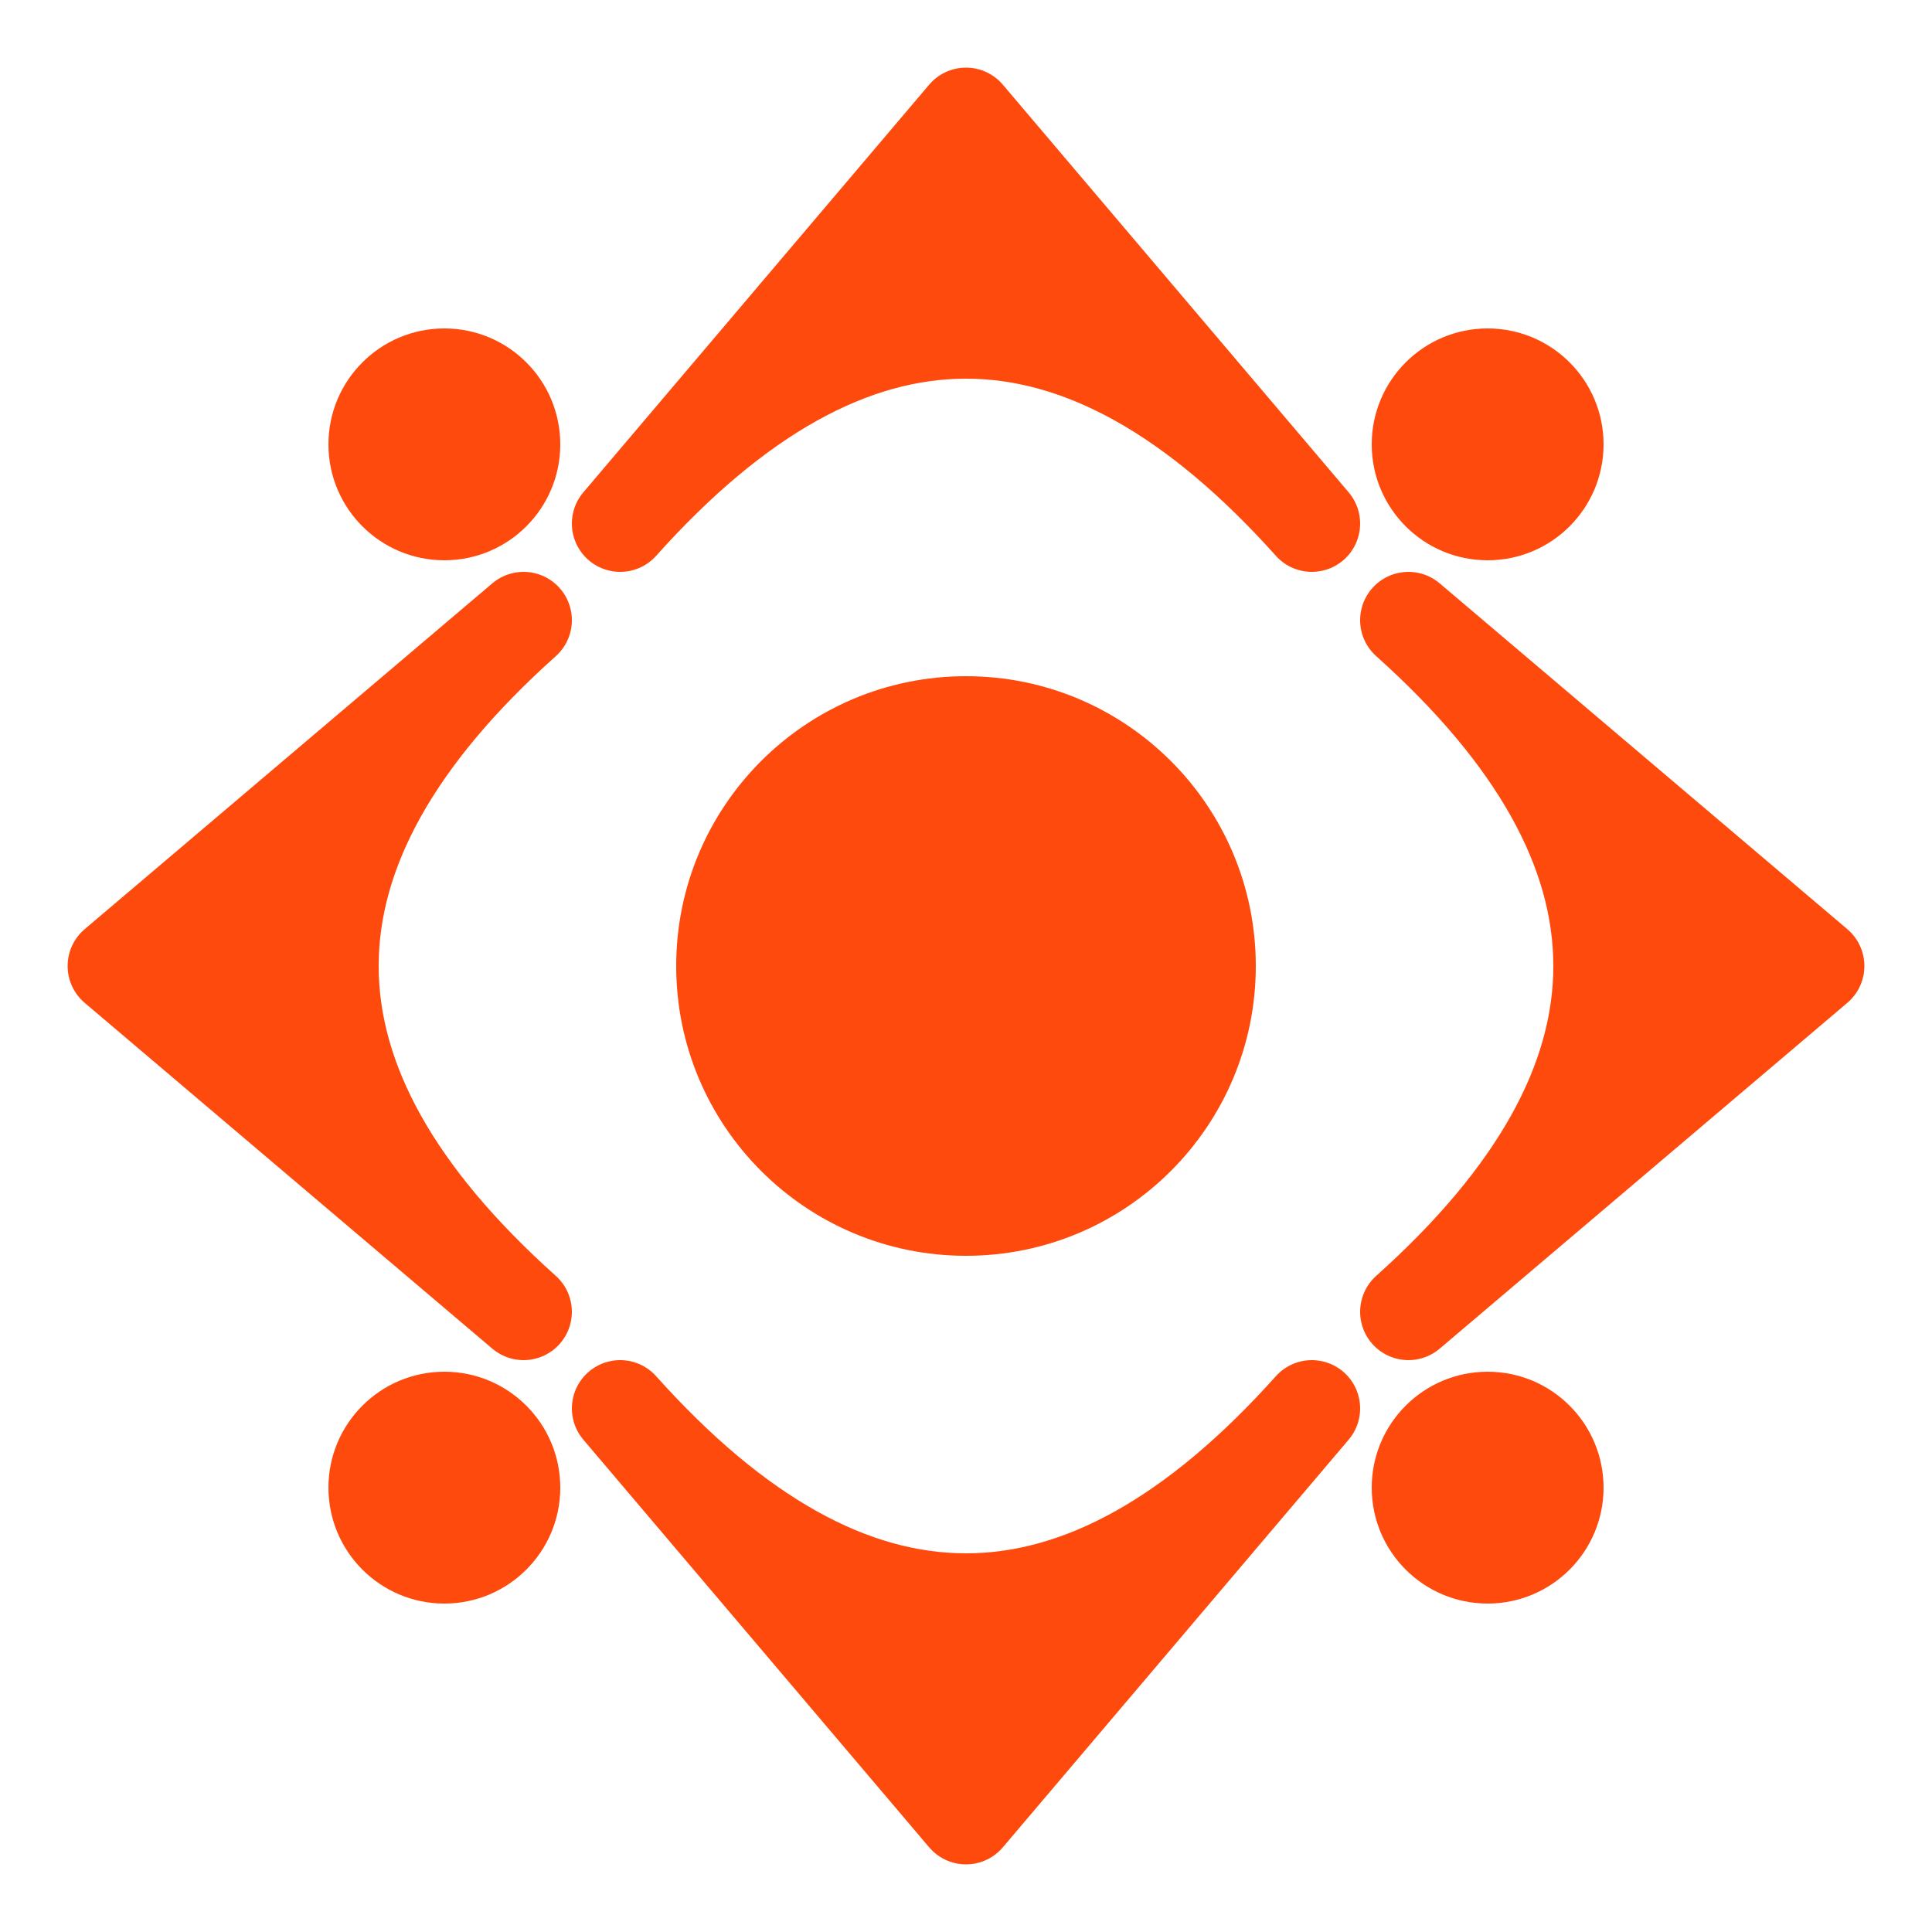
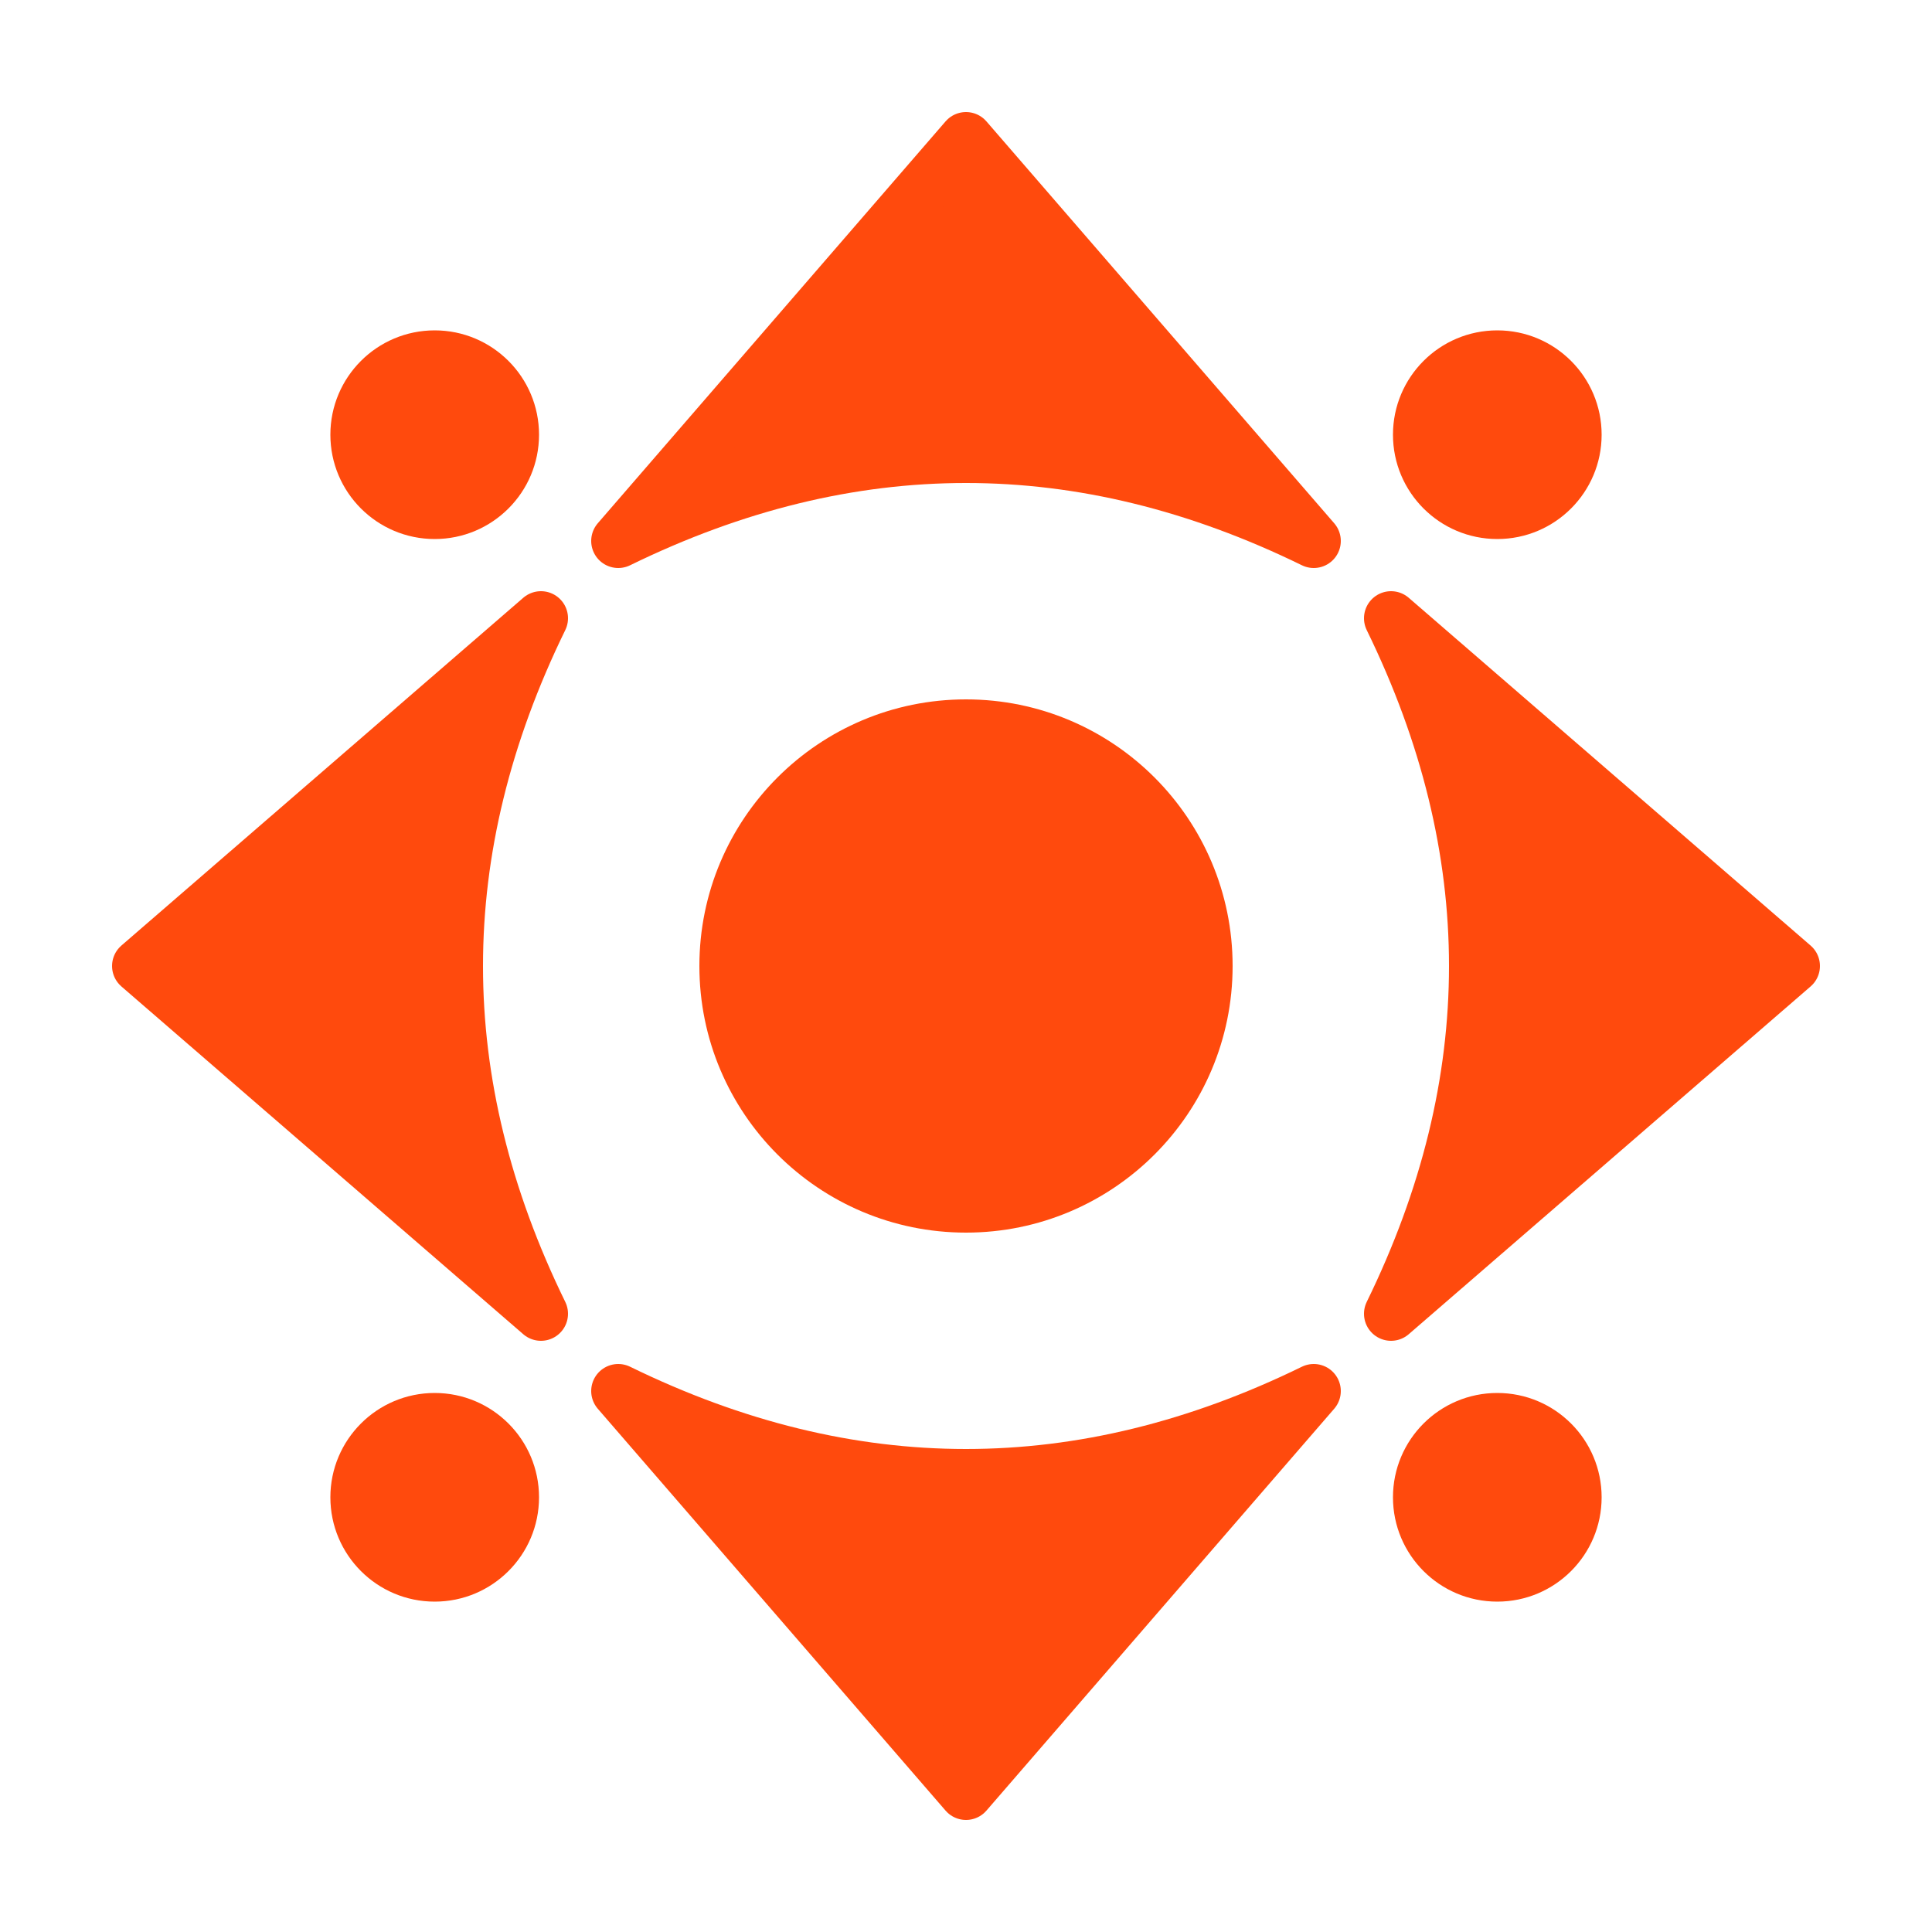
<svg xmlns="http://www.w3.org/2000/svg" viewBox="0 0 100 100" fill="#FF4A0D">
-   <g stroke="#FF4A0D" stroke-width="5" stroke-linejoin="round" stroke-linecap="round">
-     <path d="M32.1 27.1 L50 6 L67.9 27.1 Q50 7.1 32.1 27.1 Z" />
-     <path d="M32.1 27.1 L50 6 L67.9 27.1 Q50 7.1 32.1 27.1 Z" transform="rotate(90 50 50)" />
-     <path d="M32.1 27.1 L50 6 L67.9 27.1 Q50 7.1 32.1 27.1 Z" transform="rotate(180 50 50)" />
-     <path d="M32.1 27.1 L50 6 L67.9 27.1 Q50 7.1 32.1 27.1 Z" transform="rotate(270 50 50)" />
+   <g stroke="#FF4A0D" stroke-width="2.8" stroke-linejoin="round" stroke-linecap="round">
+     <path d="M32 28 L50 7.2 L68 28 Q50 19.2 32 28 Z" />
+     <path d="M32 28 L50 7.2 L68 28 Q50 19.2 32 28 Z" transform="rotate(90 50 50)" />
+     <path d="M32 28 L50 7.2 L68 28 Q50 19.2 32 28 Z" transform="rotate(180 50 50)" />
+     <path d="M32 28 L50 7.2 L68 28 Q50 19.2 32 28 Z" transform="rotate(270 50 50)" />
  </g>
-   <circle cx="50" cy="50" r="15" />
-   <circle cx="23" cy="23" r="6" />
-   <circle cx="77" cy="23" r="6" />
-   <circle cx="23" cy="77" r="6" />
-   <circle cx="77" cy="77" r="6" />
+   <circle cx="50" cy="50" r="13.8" />
+   <circle cx="22.5" cy="22.5" r="5.4" />
+   <circle cx="77.5" cy="22.5" r="5.4" />
+   <circle cx="22.5" cy="77.5" r="5.4" />
+   <circle cx="77.5" cy="77.5" r="5.4" />
</svg>
